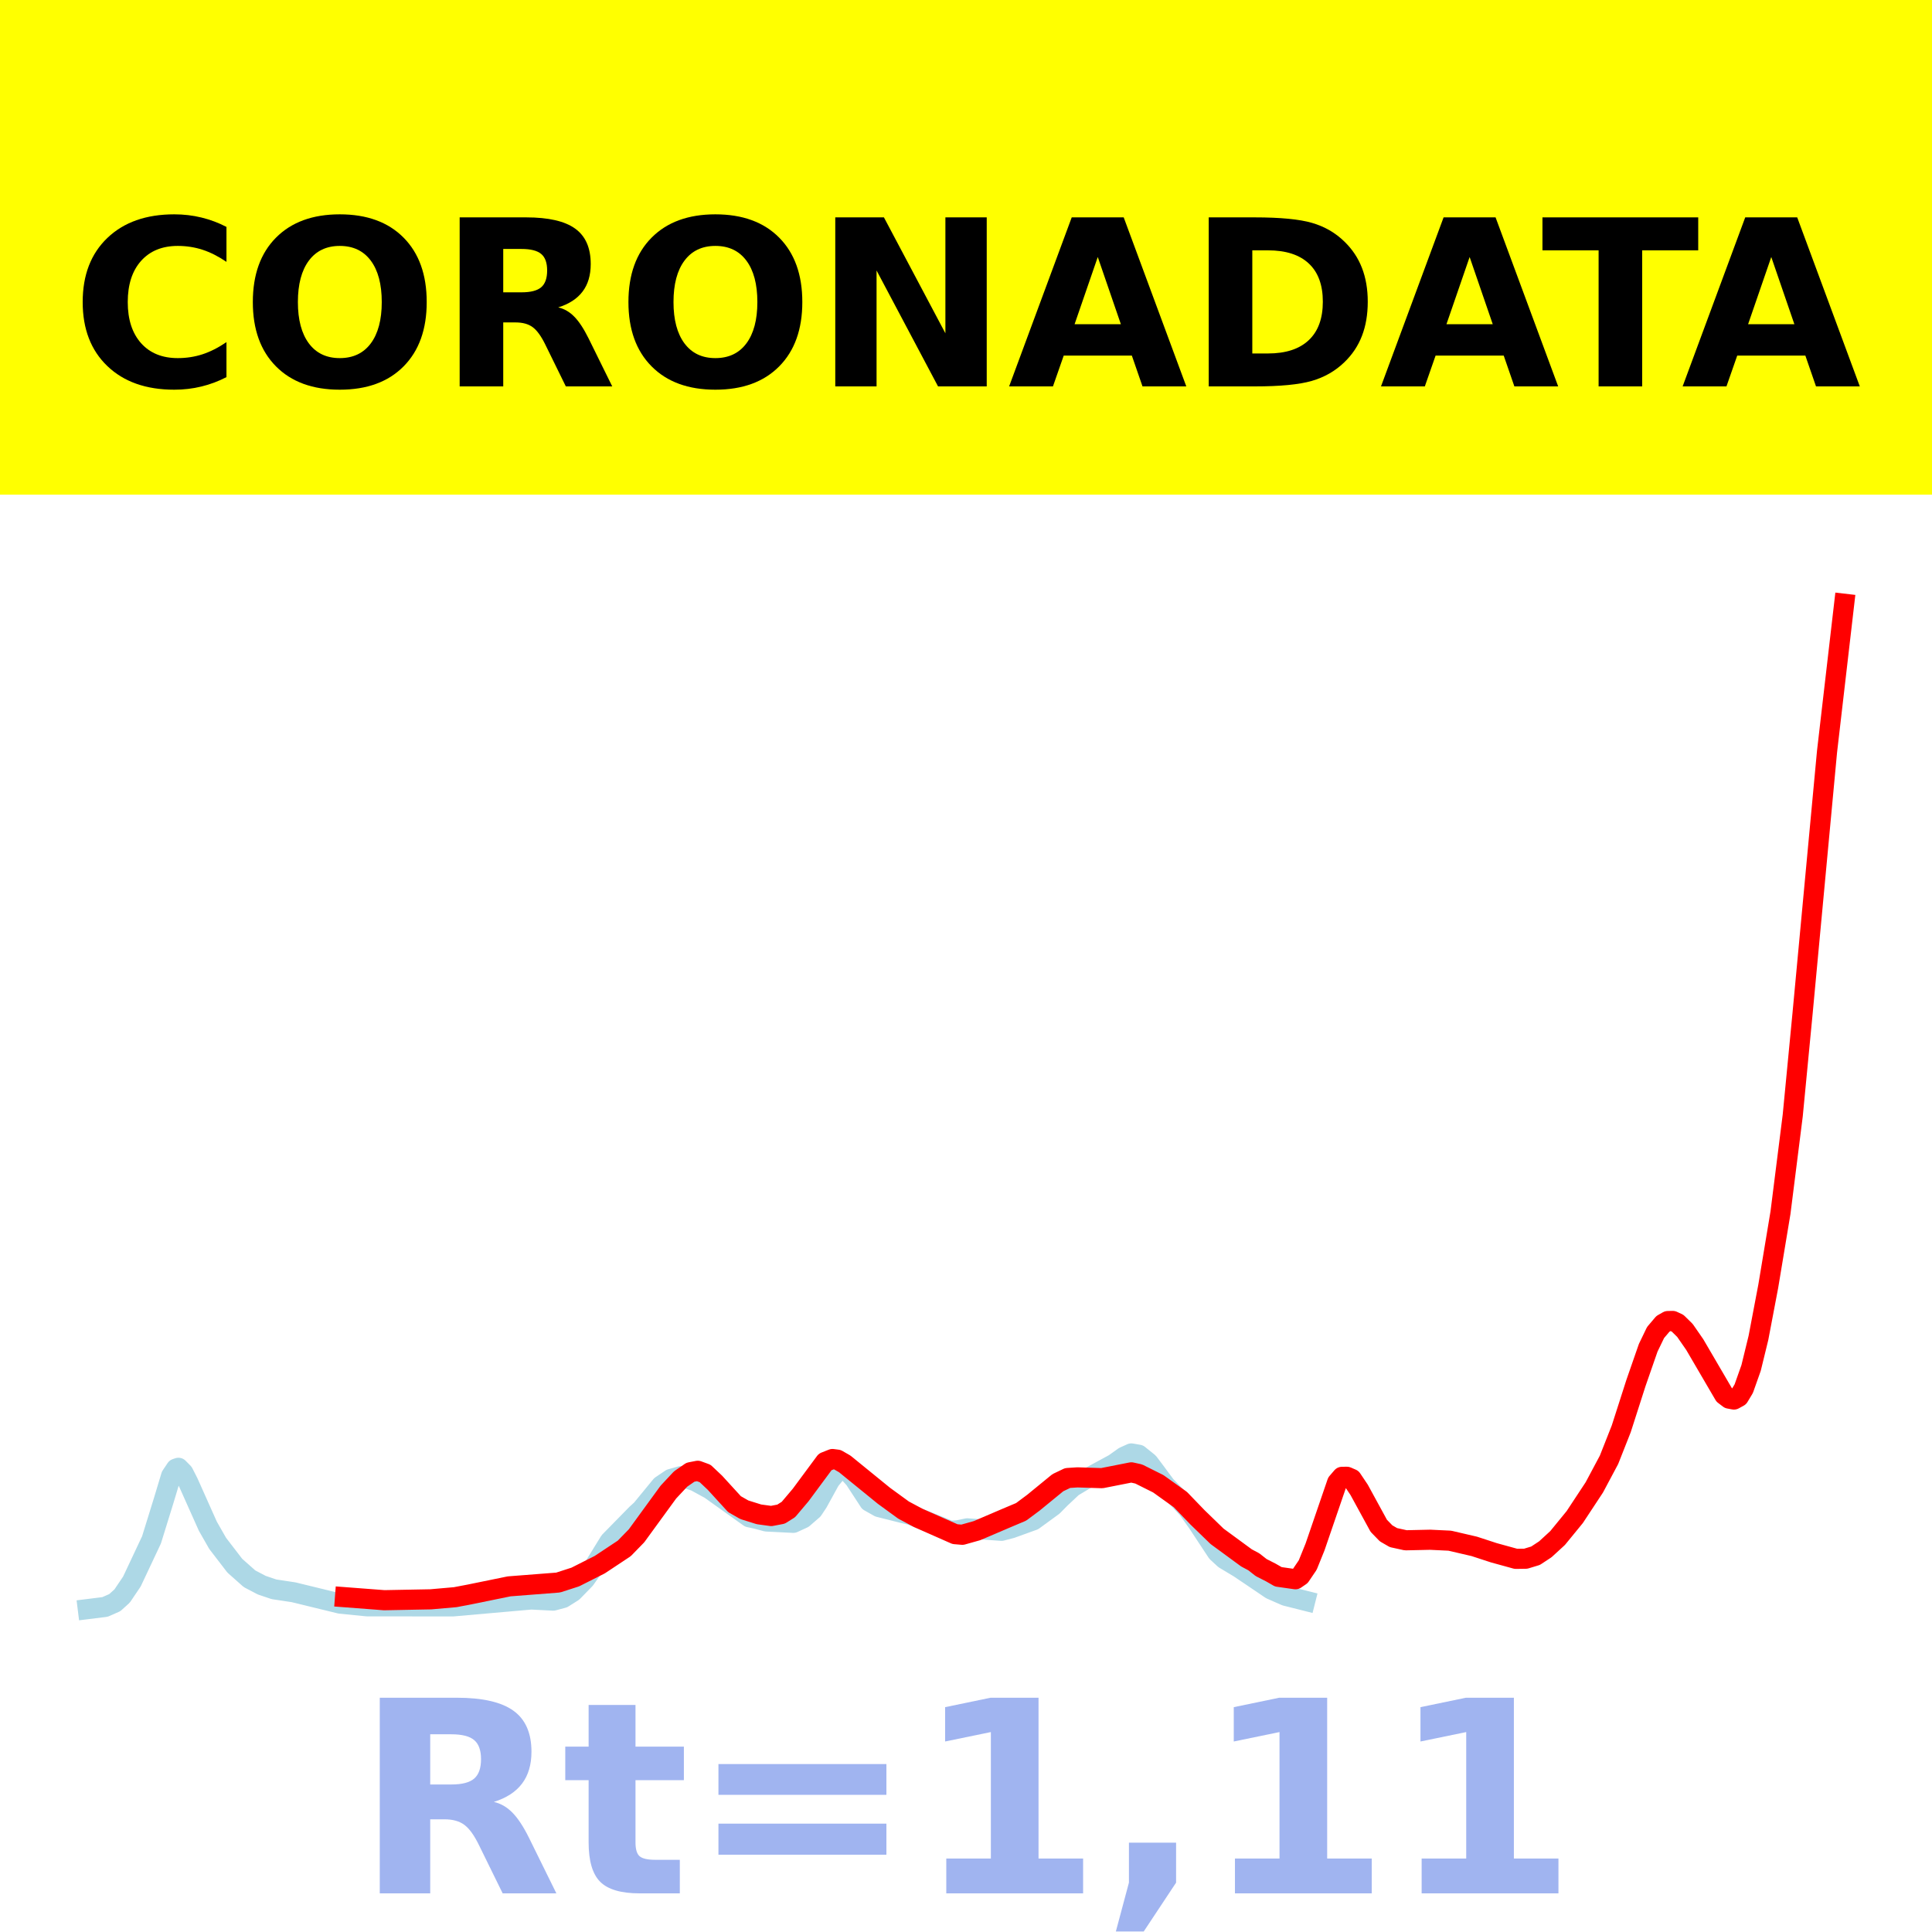
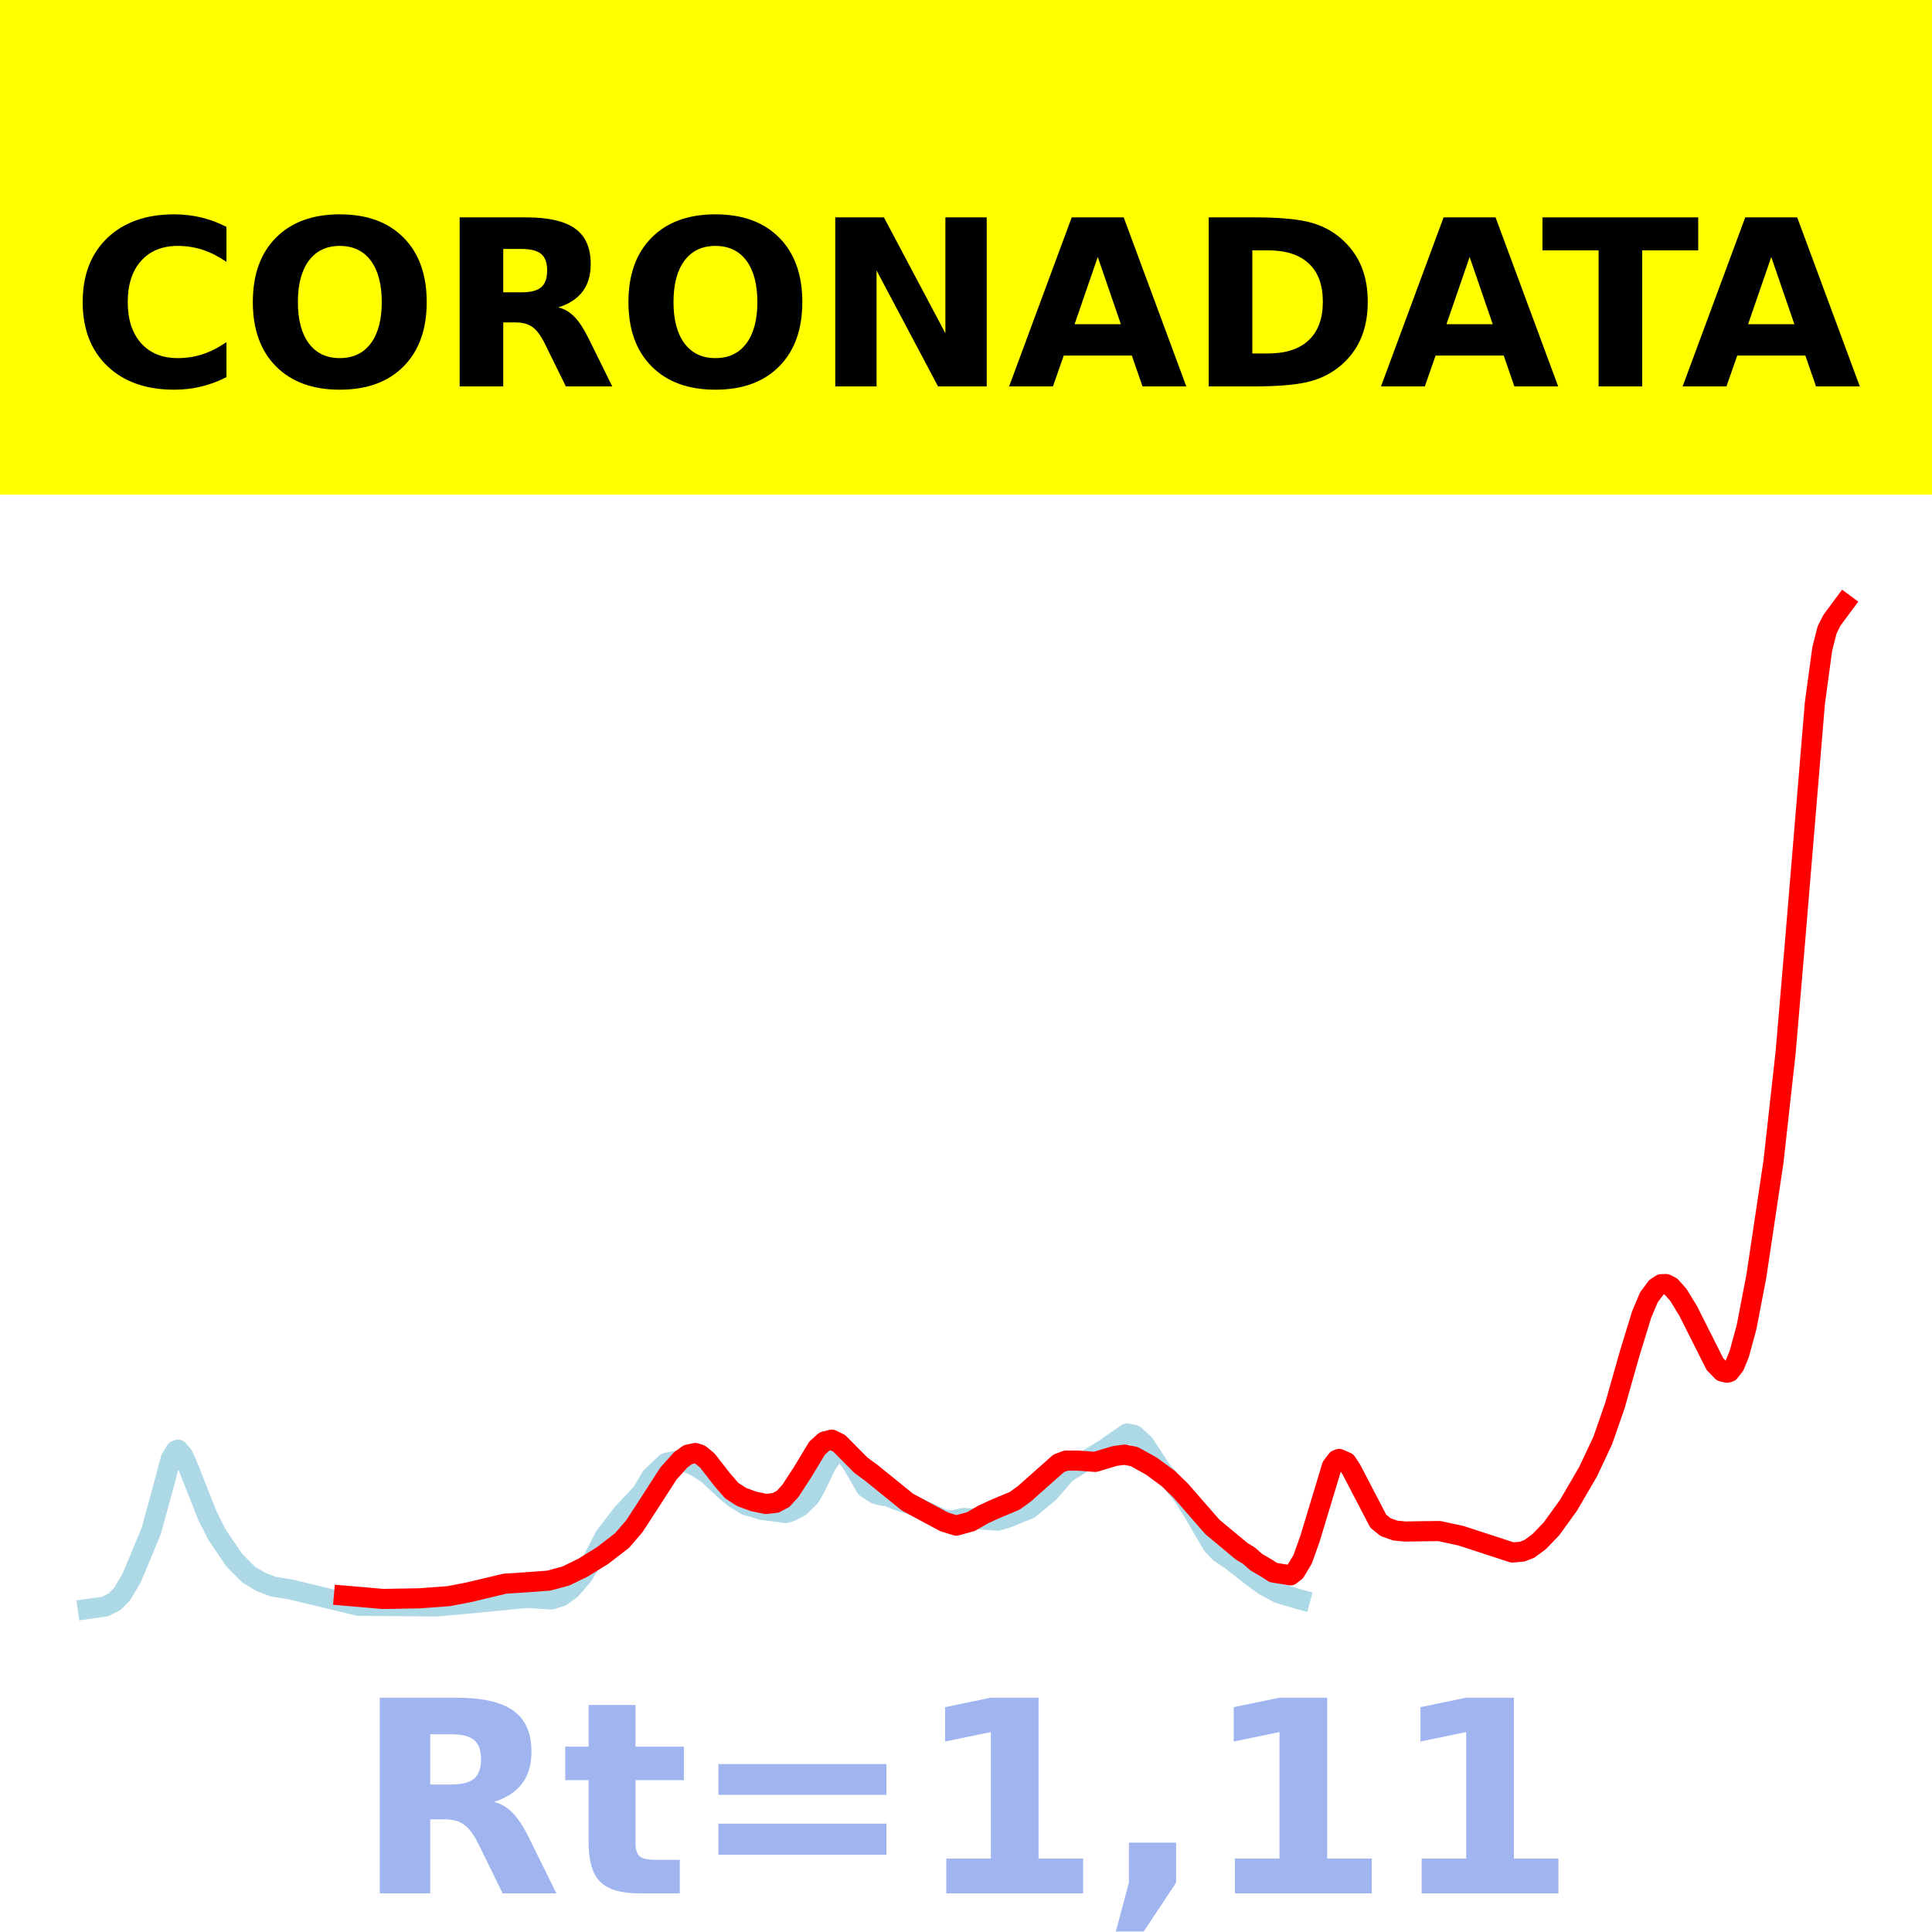
<svg xmlns="http://www.w3.org/2000/svg" xmlns:xlink="http://www.w3.org/1999/xlink" height="144pt" version="1.1" viewBox="0 0 144 144" width="144pt">
  <defs>
    <style type="text/css">*{stroke-linecap:butt;stroke-linejoin:round;}</style>
  </defs>
  <g id="figure_1">
    <g id="patch_1">
      <path d="M 0 144  L 144 144  L 144 0  L 0 0  z " style="fill:#ffffff;" />
    </g>
    <g id="axes_1">
      <g id="patch_2">
        <path d="M 0 144  L 144 144  L 144 0  L 0 0  z " style="fill:#ffffff;" />
      </g>
      <g id="line2d_1">
-         <path clip-path="url(#pa599a64b29)" d="M 6.545 119.932  L 7.824 119.773  L 8.554 119.452  L 9.102 118.958  L 9.832 117.876  L 11.293 114.772  L 12.205 111.827  L 12.753 110.008  L 13.118 109.463  L 13.301 109.402  L 13.666 109.772  L 14.031 110.487  L 15.492 113.755  L 16.222 115.033  L 17.5 116.697  L 18.596 117.67  L 19.509 118.149  L 20.421 118.457  L 21.882 118.678  L 25.351 119.524  L 27.359 119.725  L 33.75 119.731  L 39.592 119.216  L 41.235 119.3  L 41.966 119.104  L 42.696 118.645  L 43.609 117.707  L 44.339 116.668  L 45.435 114.89  L 47.443 112.841  L 47.808 112.509  L 49.269 110.73  L 49.999 110.237  L 50.73 110.03  L 51.825 110.402  L 52.921 111  L 55.842 113.087  L 56.39 113.206  L 57.12 113.402  L 59.128 113.503  L 59.859 113.165  L 60.589 112.533  L 60.954 111.985  L 61.867 110.325  L 62.415 109.663  L 62.78 109.52  L 63.145 109.635  L 63.693 110.24  L 64.788 111.918  L 65.518 112.328  L 67.344 112.787  L 67.892 112.915  L 70.083 113.794  L 70.813 114.097  L 71.361 114.065  L 72.091 113.915  L 74.647 114.097  L 75.378 113.906  L 77.021 113.312  L 78.482 112.247  L 79.029 111.692  L 79.942 110.835  L 80.855 110.289  L 83.046 109.1  L 83.776 108.579  L 84.324 108.331  L 84.872 108.428  L 85.602 109.016  L 86.15 109.744  L 86.88 110.732  L 87.61 111.481  L 88.523 112.454  L 89.254 113.485  L 90.714 115.698  L 91.262 116.202  L 92.358 116.86  L 93.27 117.474  L 94.731 118.463  L 95.827 118.943  L 97.287 119.311  L 97.287 119.311  " style="fill:none;stroke:#add8e6;stroke-linecap:square;stroke-width:1.5;" />
+         <path clip-path="url(#p6012cc7c25)" d="M 6.545 119.924  L 7.818 119.744  L 8.545 119.382  L 9.091 118.825  L 9.818 117.605  L 11.273 114.105  L 12.182 110.784  L 12.727 108.733  L 13.091 108.118  L 13.273 108.05  L 13.636 108.467  L 14 109.273  L 15.455 112.958  L 16.182 114.399  L 17.455 116.276  L 18.545 117.372  L 19.455 117.913  L 20.364 118.26  L 21.636 118.463  L 26.727 119.685  L 32.545 119.736  L 35.273 119.489  L 39.273 119.097  L 41.091 119.211  L 41.818 118.99  L 42.545 118.472  L 43.455 117.414  L 44.182 116.242  L 45.091 114.499  L 46.364 112.842  L 47.818 111.286  L 48.545 110.078  L 49.636 109.044  L 50.727 108.807  L 51.818 109.271  L 52.727 109.851  L 54.182 111.206  L 54.727 111.64  L 55.636 112.205  L 56.182 112.339  L 56.727 112.527  L 58.545 112.77  L 58.909 112.674  L 59.636 112.293  L 60.364 111.58  L 60.727 110.962  L 61.636 109.091  L 62.182 108.344  L 62.545 108.182  L 62.909 108.312  L 63.455 108.994  L 64.545 110.887  L 65.273 111.349  L 65.818 111.493  L 66.182 111.538  L 66.909 111.829  L 68 112.168  L 68.909 112.606  L 70 113.11  L 70.545 113.344  L 71.091 113.308  L 71.818 113.139  L 74.364 113.344  L 75.091 113.128  L 76.727 112.459  L 78.182 111.257  L 78.727 110.632  L 79.455 109.795  L 80.909 108.885  L 82.364 107.986  L 84 106.842  L 84.545 106.952  L 85.273 107.615  L 85.818 108.435  L 86.545 109.55  L 87.273 110.394  L 88.182 111.491  L 88.909 112.653  L 90.364 115.149  L 90.909 115.718  L 91.818 116.331  L 93.455 117.615  L 94.182 118.146  L 95.273 118.741  L 96.727 119.174  L 96.909 119.223  L 96.909 119.223  " style="fill:none;stroke:#add8e6;stroke-linecap:square;stroke-width:1.5;" />
      </g>
      <g id="line2d_2">
-         <path clip-path="url(#pa599a64b29)" d="M 25.716 119.047  L 28.638 119.27  L 32.107 119.204  L 33.932 119.044  L 35.028 118.835  L 37.949 118.238  L 41.601 117.954  L 42.879 117.541  L 44.704 116.62  L 46.53 115.409  L 47.443 114.471  L 48.539 112.966  L 49.817 111.212  L 50.73 110.236  L 51.46 109.731  L 52.008 109.624  L 52.555 109.824  L 53.286 110.514  L 54.746 112.111  L 55.477 112.528  L 56.572 112.871  L 57.485 112.995  L 58.215 112.855  L 58.763 112.51  L 59.676 111.43  L 61.502 108.964  L 62.049 108.747  L 62.415 108.795  L 62.962 109.111  L 65.884 111.488  L 67.344 112.551  L 68.44 113.136  L 71.178 114.346  L 71.726 114.393  L 72.822 114.085  L 75.013 113.147  L 76.108 112.685  L 77.021 112.005  L 78.847 110.511  L 79.577 110.162  L 80.307 110.115  L 82.133 110.173  L 84.324 109.741  L 84.872 109.862  L 86.332 110.592  L 87.976 111.768  L 89.254 113.093  L 90.714 114.509  L 92.905 116.116  L 93.453 116.409  L 94.001 116.839  L 94.731 117.211  L 95.279 117.526  L 96.557 117.708  L 96.922 117.458  L 97.47 116.649  L 98.017 115.297  L 99.661 110.5  L 100.026 110.075  L 100.391 110.071  L 100.756 110.23  L 101.304 111.047  L 102.765 113.723  L 103.312 114.287  L 103.86 114.604  L 104.773 114.804  L 106.599 114.764  L 108.059 114.834  L 109.885 115.258  L 111.346 115.735  L 112.989 116.187  L 113.719 116.177  L 114.45 115.955  L 115.18 115.475  L 116.093 114.637  L 117.371 113.075  L 118.831 110.861  L 119.927 108.805  L 120.84 106.492  L 121.935 103.08  L 122.848 100.454  L 123.396 99.319  L 123.944 98.672  L 124.309 98.464  L 124.674 98.456  L 125.039 98.624  L 125.587 99.163  L 126.317 100.217  L 128.508 103.966  L 128.873 104.244  L 129.238 104.313  L 129.604 104.112  L 129.969 103.504  L 130.517 101.956  L 131.064 99.716  L 131.795 95.87  L 132.707 90.384  L 133.62 83.14  L 134.351 75.549  L 136.176 56.024  L 137.455 45  L 137.455 45  " style="fill:none;stroke:#ff0000;stroke-linecap:square;stroke-width:1.5;" />
+         <path clip-path="url(#p6012cc7c25)" d="M 25.636 118.926  L 28.545 119.177  L 31.273 119.128  L 33.455 118.966  L 34.909 118.686  L 37.636 118.037  L 39.091 117.945  L 40.909 117.81  L 42.182 117.465  L 43.455 116.843  L 44.909 115.946  L 46.364 114.823  L 47.273 113.766  L 48.182 112.374  L 49.818 109.835  L 50.727 108.818  L 51.273 108.42  L 51.818 108.3  L 52.182 108.415  L 52.727 108.866  L 53.818 110.271  L 54.545 111.104  L 55.273 111.575  L 56.182 111.909  L 57.091 112.097  L 57.818 112.011  L 58.364 111.722  L 58.909 111.126  L 59.818 109.728  L 60.909 107.925  L 61.455 107.439  L 62 107.306  L 62.545 107.572  L 63.273 108.307  L 64.182 109.221  L 64.909 109.75  L 67.636 111.959  L 70.364 113.427  L 71.273 113.71  L 72.364 113.411  L 73.273 112.886  L 74.182 112.467  L 75.636 111.859  L 76.364 111.327  L 78.909 109.07  L 79.455 108.865  L 80.364 108.867  L 81.636 108.96  L 83.091 108.52  L 83.818 108.422  L 84.545 108.568  L 85.818 109.274  L 87.091 110.214  L 88 111.097  L 90.364 113.808  L 92.545 115.621  L 93.091 115.95  L 93.636 116.436  L 94.364 116.855  L 94.909 117.21  L 96.182 117.416  L 96.545 117.134  L 97.091 116.222  L 97.636 114.697  L 99.273 109.288  L 99.636 108.808  L 99.818 108.742  L 100.364 108.984  L 100.727 109.535  L 102.727 113.378  L 103.273 113.822  L 104 114.082  L 104.727 114.149  L 107.273 114.114  L 108.909 114.469  L 112.727 115.716  L 113.455 115.649  L 114 115.438  L 114.727 114.898  L 115.636 113.953  L 116.909 112.192  L 118.364 109.695  L 119.455 107.376  L 120.364 104.768  L 121.455 100.921  L 122.364 97.959  L 122.909 96.68  L 123.455 95.951  L 123.818 95.716  L 124.182 95.706  L 124.545 95.896  L 125.091 96.504  L 125.818 97.692  L 127.818 101.668  L 128.364 102.233  L 128.727 102.312  L 128.909 102.258  L 129.273 101.792  L 129.636 100.908  L 130.182 98.901  L 130.909 95.113  L 132.182 86.605  L 133.091 78.436  L 133.818 69.876  L 135.273 52.386  L 135.818 48.379  L 136.182 46.946  L 136.545 46.226  L 137.455 45  L 137.455 45  " style="fill:none;stroke:#ff0000;stroke-linecap:square;stroke-width:1.5;" />
      </g>
      <g id="patch_3">
        <path d="M 0 144  L 0 0  " style="fill:none;stroke:#ffffff;stroke-linecap:square;stroke-linejoin:miter;stroke-width:0.8;" />
      </g>
      <g id="patch_4">
        <path d="M 144 144  L 144 0  " style="fill:none;stroke:#ffffff;stroke-linecap:square;stroke-linejoin:miter;stroke-width:0.8;" />
      </g>
      <g id="patch_5">
        <path d="M 0 144  L 144 144  " style="fill:none;stroke:#ffffff;stroke-linecap:square;stroke-linejoin:miter;stroke-width:0.8;" />
      </g>
      <g id="patch_6">
        <path d="M 0 0  L 144 0  " style="fill:none;stroke:#ffffff;stroke-linecap:square;stroke-linejoin:miter;stroke-width:0.8;" />
      </g>
    </g>
    <g id="text_1">
      <g id="patch_7">
        <path d="M -64.848 36.368  L 208.848 36.368  L 208.848 -7.654  L -64.848 -7.654  z " style="fill:#ffff00;stroke:#ffff00;stroke-linejoin:miter;" />
      </g>
      <g transform="translate(72 9.45018)scale(0.1728 -0.1728)" />
      <g transform="translate(-60.87375 28.8)scale(0.1728 -0.1728)">
        <defs>
          <path id="DejaVuSans-Bold-32" />
          <path d="M 67 4  Q 61.812 1.312 56.203 -0.047  Q 50.594 -1.422 44.484 -1.422  Q 26.266 -1.422 15.625 8.766  Q 4.984 18.953 4.984 36.375  Q 4.984 53.859 15.625 64.031  Q 26.266 74.219 44.484 74.219  Q 50.594 74.219 56.203 72.844  Q 61.812 71.484 67 68.797  L 67 53.719  Q 61.766 57.281 56.688 58.938  Q 51.609 60.594 46 60.594  Q 35.938 60.594 30.172 54.141  Q 24.422 47.703 24.422 36.375  Q 24.422 25.094 30.172 18.641  Q 35.938 12.203 46 12.203  Q 51.609 12.203 56.688 13.859  Q 61.766 15.531 67 19.094  z " id="DejaVuSans-Bold-67" />
          <path d="M 42.484 60.594  Q 33.891 60.594 29.156 54.25  Q 24.422 47.906 24.422 36.375  Q 24.422 24.906 29.156 18.547  Q 33.891 12.203 42.484 12.203  Q 51.125 12.203 55.859 18.547  Q 60.594 24.906 60.594 36.375  Q 60.594 47.906 55.859 54.25  Q 51.125 60.594 42.484 60.594  z M 42.484 74.219  Q 60.062 74.219 70.016 64.156  Q 79.984 54.109 79.984 36.375  Q 79.984 18.703 70.016 8.641  Q 60.062 -1.422 42.484 -1.422  Q 24.953 -1.422 14.969 8.641  Q 4.984 18.703 4.984 36.375  Q 4.984 54.109 14.969 64.156  Q 24.953 74.219 42.484 74.219  z " id="DejaVuSans-Bold-79" />
          <path d="M 35.891 40.578  Q 41.797 40.578 44.359 42.766  Q 46.922 44.969 46.922 50  Q 46.922 54.984 44.359 57.125  Q 41.797 59.281 35.891 59.281  L 27.984 59.281  L 27.984 40.578  z M 27.984 27.594  L 27.984 0  L 9.188 0  L 9.188 72.906  L 37.891 72.906  Q 52.297 72.906 59 68.062  Q 65.719 63.234 65.719 52.781  Q 65.719 45.562 62.219 40.922  Q 58.734 36.281 51.703 34.078  Q 55.562 33.203 58.609 30.094  Q 61.672 27 64.797 20.703  L 75 0  L 54.984 0  L 46.094 18.109  Q 43.406 23.578 40.641 25.578  Q 37.891 27.594 33.297 27.594  z " id="DejaVuSans-Bold-82" />
          <path d="M 9.188 72.906  L 30.172 72.906  L 56.688 22.906  L 56.688 72.906  L 74.516 72.906  L 74.516 0  L 53.516 0  L 27 50  L 27 0  L 9.188 0  z " id="DejaVuSans-Bold-78" />
          <path d="M 53.422 13.281  L 24.031 13.281  L 19.391 0  L 0.484 0  L 27.484 72.906  L 49.906 72.906  L 76.906 0  L 58.016 0  z M 28.719 26.812  L 48.688 26.812  L 38.719 55.812  z " id="DejaVuSans-Bold-65" />
          <path d="M 27.984 58.688  L 27.984 14.203  L 34.719 14.203  Q 46.234 14.203 52.312 19.922  Q 58.406 25.641 58.406 36.531  Q 58.406 47.359 52.344 53.016  Q 46.297 58.688 34.719 58.688  z M 9.188 72.906  L 29 72.906  Q 45.609 72.906 53.734 70.531  Q 61.859 68.172 67.672 62.5  Q 72.797 57.562 75.281 51.109  Q 77.781 44.672 77.781 36.531  Q 77.781 28.266 75.281 21.797  Q 72.797 15.328 67.672 10.406  Q 61.812 4.734 53.609 2.359  Q 45.406 0 29 0  L 9.188 0  z " id="DejaVuSans-Bold-68" />
          <path d="M 0.484 72.906  L 67.672 72.906  L 67.672 58.688  L 43.5 58.688  L 43.5 0  L 24.703 0  L 24.703 58.688  L 0.484 58.688  z " id="DejaVuSans-Bold-84" />
        </defs>
        <use xlink:href="#DejaVuSans-Bold-32" />
        <use x="34.814" xlink:href="#DejaVuSans-Bold-32" />
        <use x="69.629" xlink:href="#DejaVuSans-Bold-32" />
        <use x="104.443" xlink:href="#DejaVuSans-Bold-32" />
        <use x="139.258" xlink:href="#DejaVuSans-Bold-32" />
        <use x="174.072" xlink:href="#DejaVuSans-Bold-32" />
        <use x="208.887" xlink:href="#DejaVuSans-Bold-32" />
        <use x="243.701" xlink:href="#DejaVuSans-Bold-32" />
        <use x="278.516" xlink:href="#DejaVuSans-Bold-32" />
        <use x="313.33" xlink:href="#DejaVuSans-Bold-32" />
        <use x="348.145" xlink:href="#DejaVuSans-Bold-32" />
        <use x="382.959" xlink:href="#DejaVuSans-Bold-67" />
        <use x="456.348" xlink:href="#DejaVuSans-Bold-79" />
        <use x="541.357" xlink:href="#DejaVuSans-Bold-82" />
        <use x="618.359" xlink:href="#DejaVuSans-Bold-79" />
        <use x="703.369" xlink:href="#DejaVuSans-Bold-78" />
        <use x="787.061" xlink:href="#DejaVuSans-Bold-65" />
        <use x="864.453" xlink:href="#DejaVuSans-Bold-68" />
        <use x="947.461" xlink:href="#DejaVuSans-Bold-65" />
        <use x="1017.104" xlink:href="#DejaVuSans-Bold-84" />
        <use x="1077.566" xlink:href="#DejaVuSans-Bold-65" />
        <use x="1154.959" xlink:href="#DejaVuSans-Bold-32" />
        <use x="1189.773" xlink:href="#DejaVuSans-Bold-32" />
        <use x="1224.588" xlink:href="#DejaVuSans-Bold-32" />
        <use x="1259.402" xlink:href="#DejaVuSans-Bold-32" />
        <use x="1294.217" xlink:href="#DejaVuSans-Bold-32" />
        <use x="1329.031" xlink:href="#DejaVuSans-Bold-32" />
        <use x="1363.846" xlink:href="#DejaVuSans-Bold-32" />
        <use x="1398.66" xlink:href="#DejaVuSans-Bold-32" />
        <use x="1433.475" xlink:href="#DejaVuSans-Bold-32" />
        <use x="1468.289" xlink:href="#DejaVuSans-Bold-32" />
        <use x="1503.104" xlink:href="#DejaVuSans-Bold-32" />
      </g>
    </g>
    <g id="text_2">
      <g style="fill:#4169e1;opacity:0.5;" transform="translate(26.46875 141.12)scale(0.2 -0.2)">
        <defs>
          <path d="M 27.484 70.219  L 27.484 54.688  L 45.516 54.688  L 45.516 42.188  L 27.484 42.188  L 27.484 19  Q 27.484 15.188 29 13.844  Q 30.516 12.5 35.016 12.5  L 44 12.5  L 44 0  L 29 0  Q 18.656 0 14.328 4.312  Q 10.016 8.641 10.016 19  L 10.016 42.188  L 1.312 42.188  L 1.312 54.688  L 10.016 54.688  L 10.016 70.219  z " id="DejaVuSans-Bold-116" />
          <path d="M 10.594 48.188  L 73.188 48.188  L 73.188 36.719  L 10.594 36.719  z M 10.594 25.984  L 73.188 25.984  L 73.188 14.406  L 10.594 14.406  z " id="DejaVuSans-Bold-61" />
          <path d="M 11.719 12.984  L 28.328 12.984  L 28.328 60.109  L 11.281 56.594  L 11.281 69.391  L 28.219 72.906  L 46.094 72.906  L 46.094 12.984  L 62.703 12.984  L 62.703 0  L 11.719 0  z " id="DejaVuSans-Bold-49" />
          <path d="M 10.203 18.891  L 27.781 18.891  L 27.781 4  L 15.719 -14.203  L 5.328 -14.203  L 10.203 4  z " id="DejaVuSans-Bold-44" />
        </defs>
        <use xlink:href="#DejaVuSans-Bold-82" />
        <use x="77.002" xlink:href="#DejaVuSans-Bold-116" />
        <use x="124.805" xlink:href="#DejaVuSans-Bold-61" />
        <use x="208.594" xlink:href="#DejaVuSans-Bold-49" />
        <use x="278.174" xlink:href="#DejaVuSans-Bold-44" />
        <use x="316.162" xlink:href="#DejaVuSans-Bold-49" />
        <use x="385.742" xlink:href="#DejaVuSans-Bold-49" />
      </g>
    </g>
  </g>
  <defs>
-     <clipPath id="pa599a64b29">
+     <clipPath id="p6012cc7c25">
      <rect height="144" width="144" x="0" y="0" />
    </clipPath>
  </defs>
</svg>
